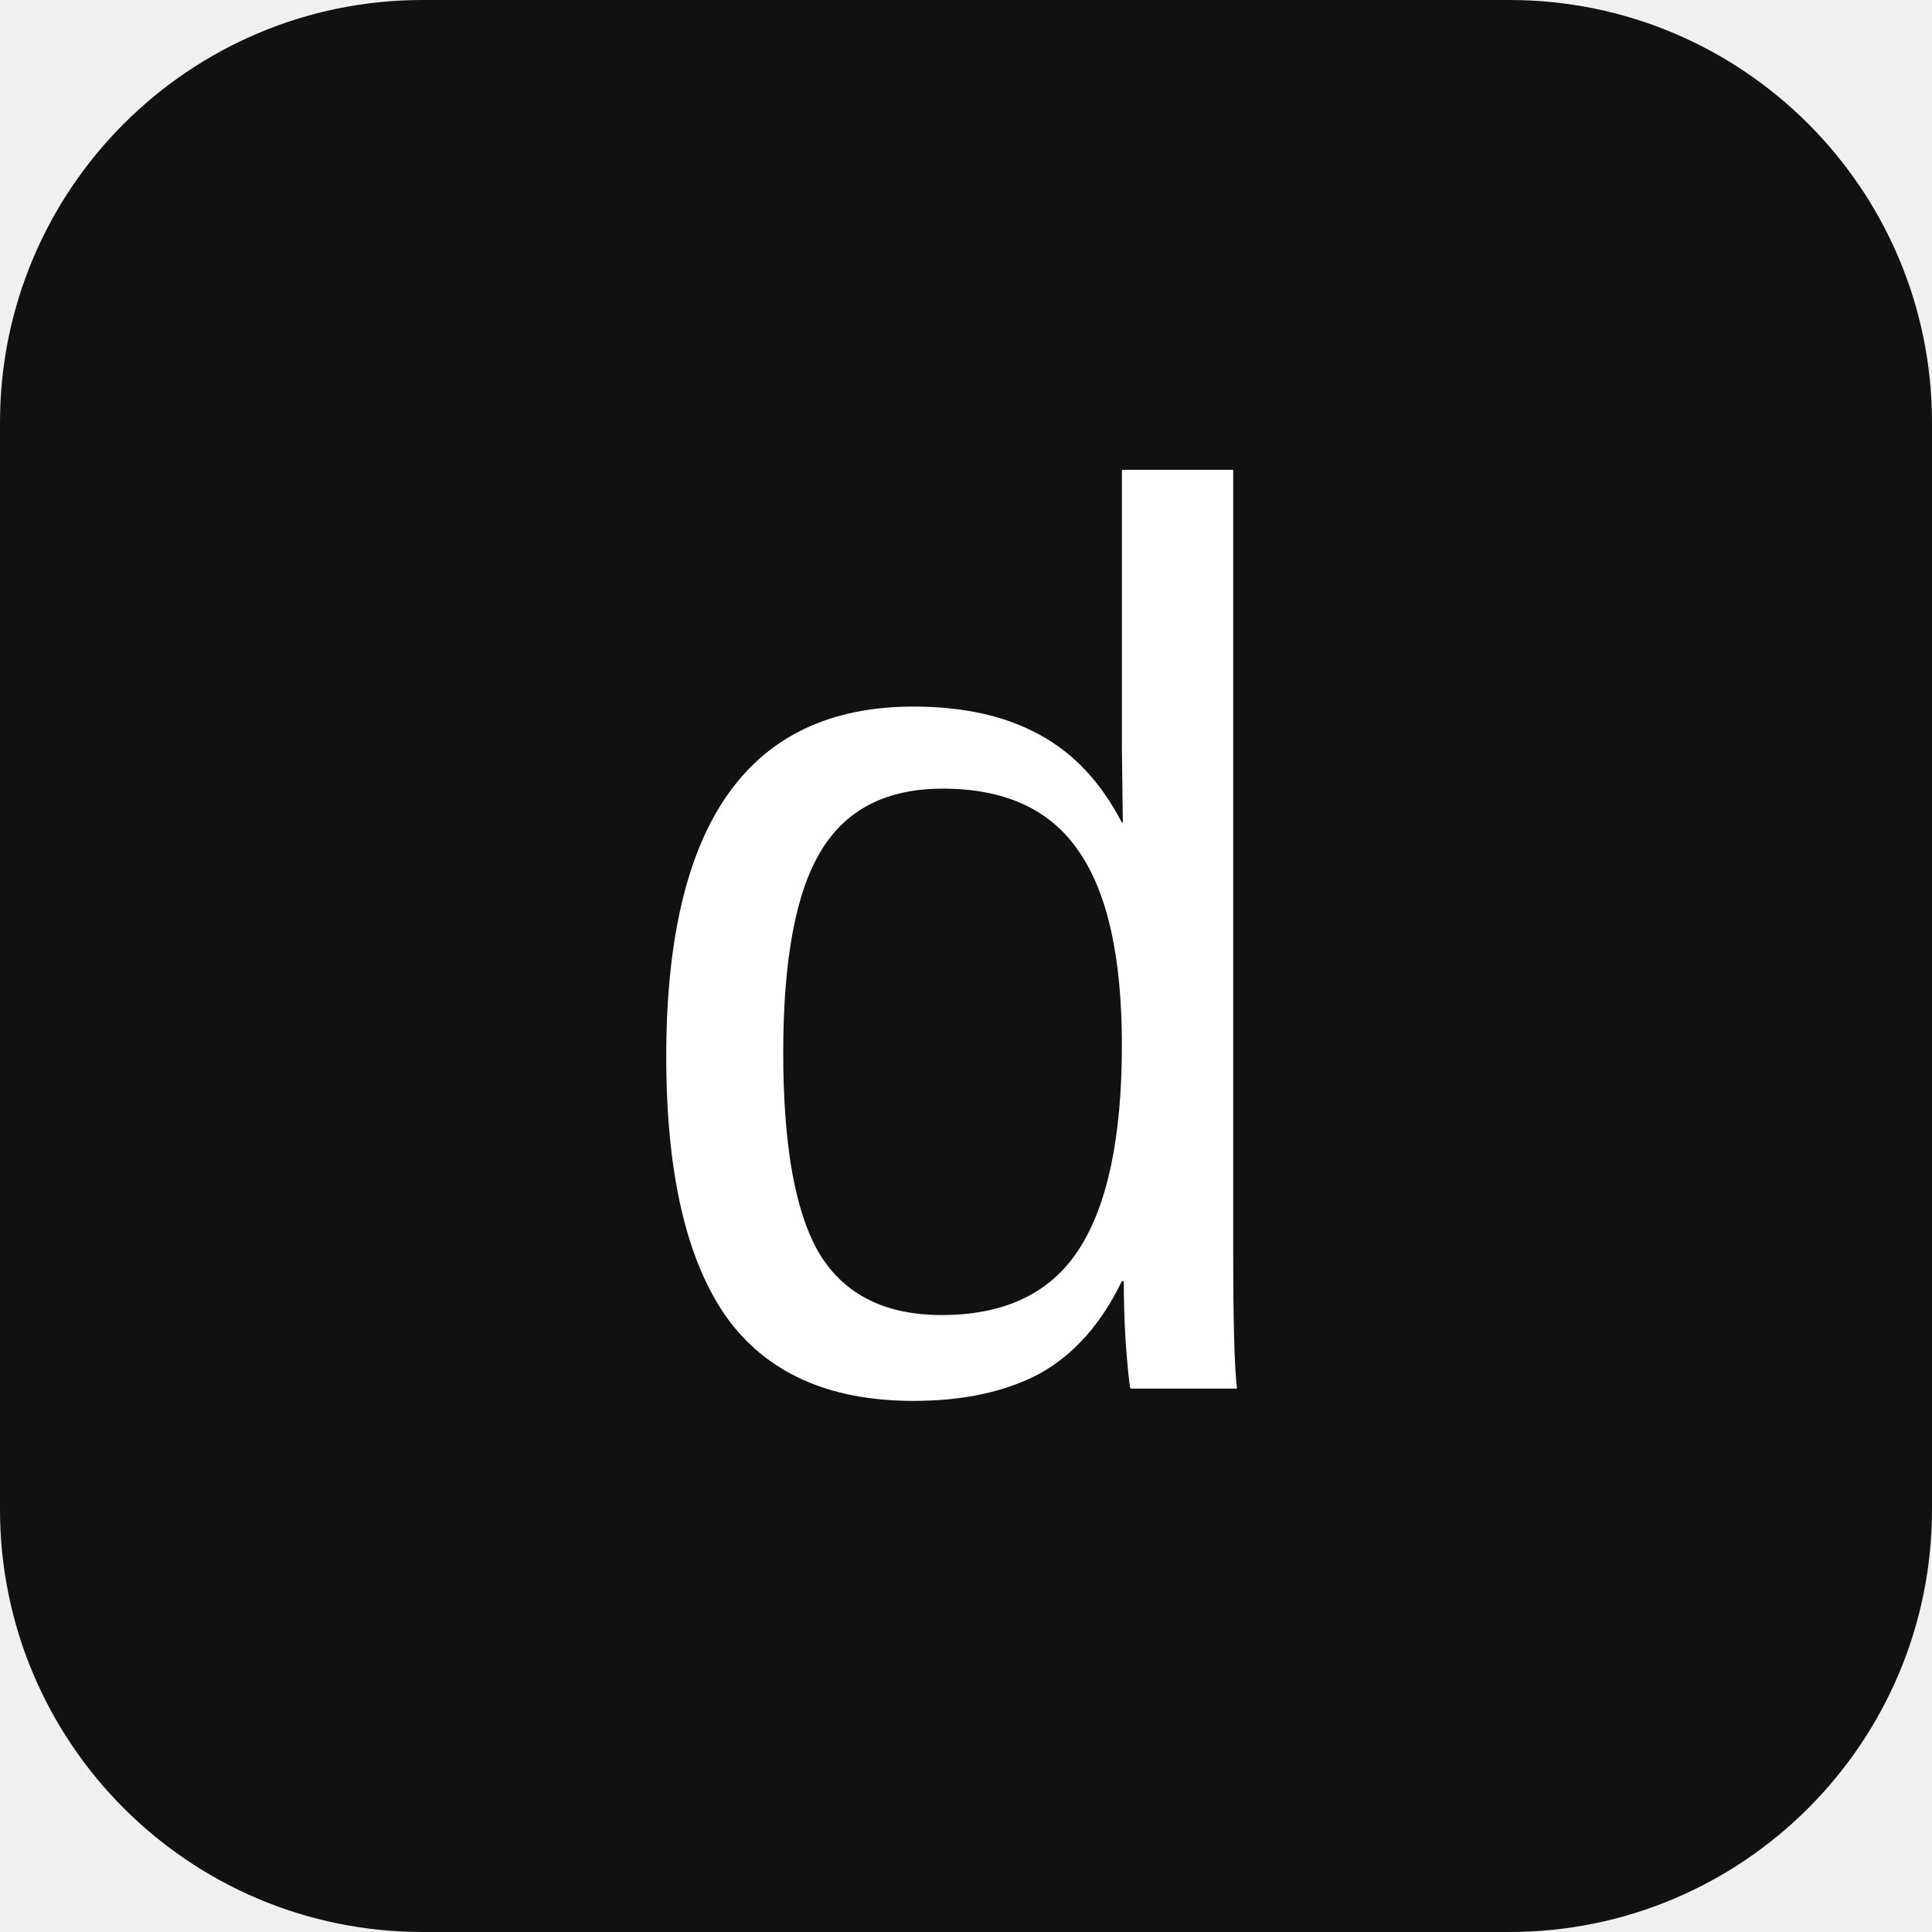
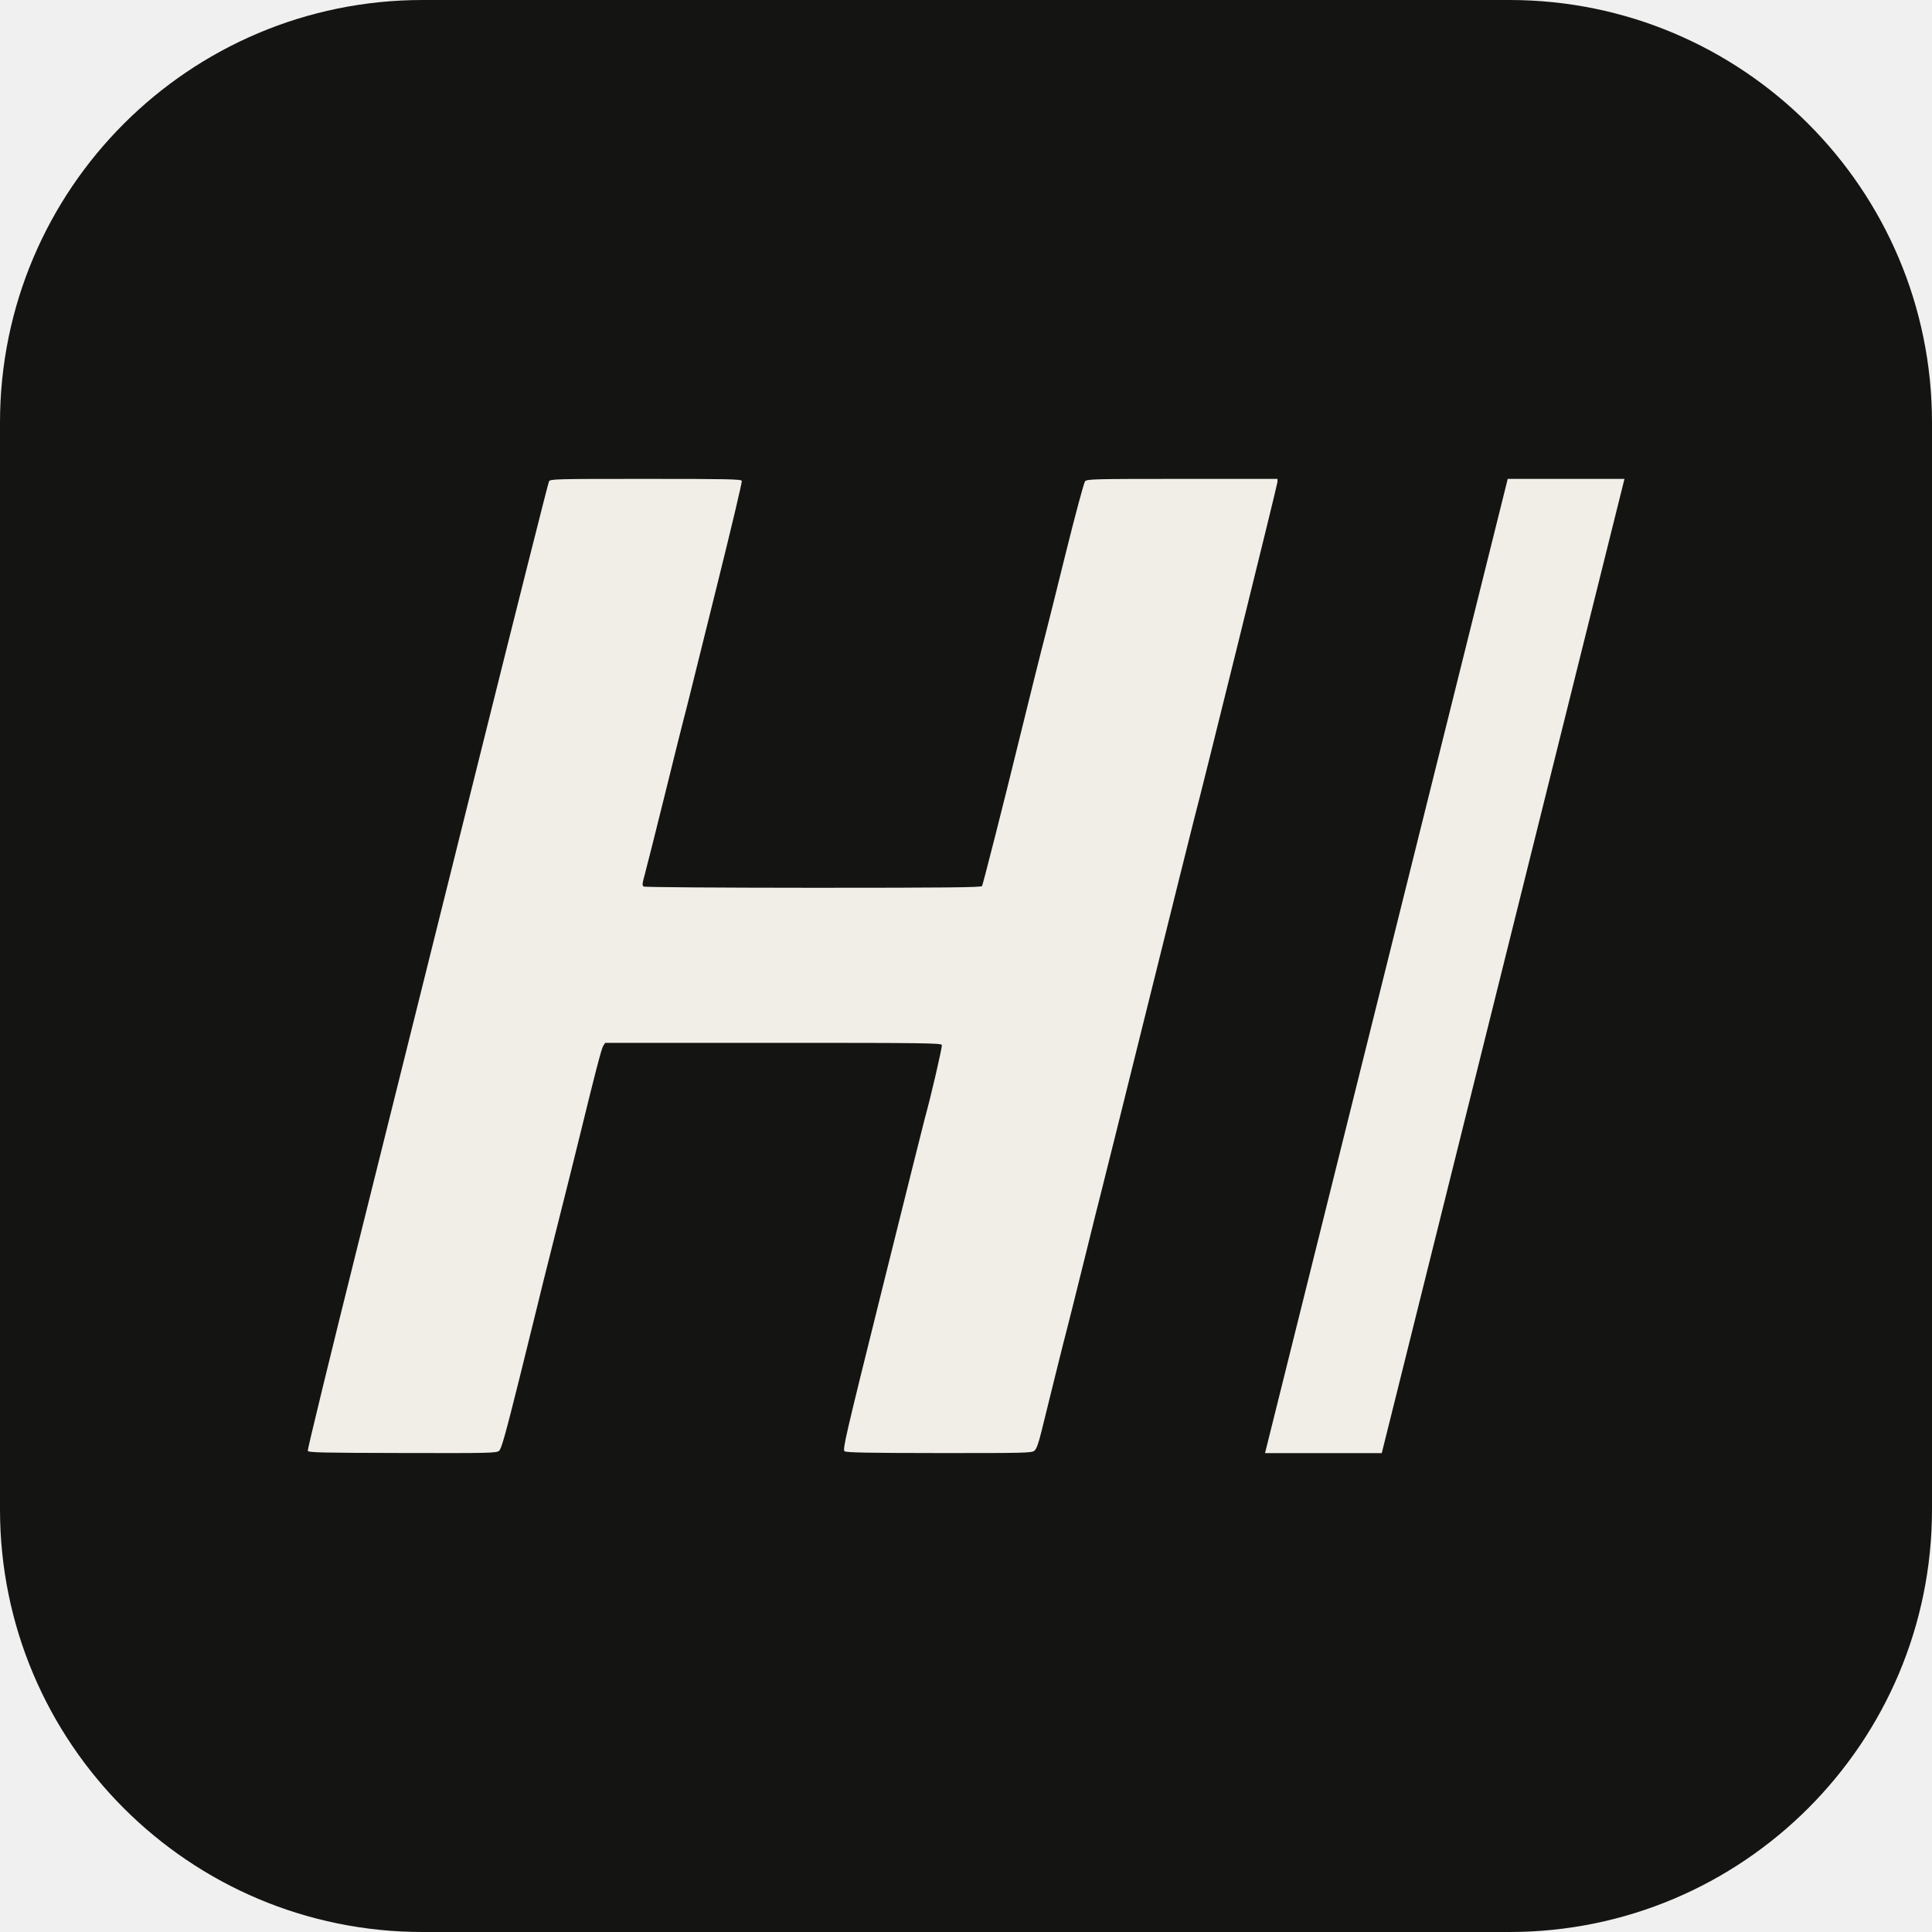
- <svg xmlns="http://www.w3.org/2000/svg" viewBox="0 0 32 32">
-   <rect width="32" height="32" rx="7" fill="#111111" />
-   <text x="16" y="23" text-anchor="middle" font-family="Rethink Sans, Helvetica Neue, Arial, sans-serif" font-size="21" font-weight="500" fill="#FFFFFF">d</text>
+ <svg xmlns="http://www.w3.org/2000/svg" viewBox="73 -30.75 352 352">
+   <rect x="73" y="-30.75" width="352" height="352" rx="77" fill="#141413" />
+   <g fill="#F0EEE6" fill-rule="evenodd">
+     <path d="M163.94 233.57 C164.36 233.22 165.11 230.52 167.64 220.38 C169.38 213.36 170.95 207.01 171.13 206.25 C171.30 205.49 172.24 201.72 173.21 197.88 C176.34 185.45 177.78 179.70 178.62 176.25 C181.44 164.70 182.58 160.31 182.90 159.81 L183.26 159.25 L213.85 159.25 C241.26 159.25 244.46 159.29 244.60 159.64 C244.71 159.95 242.58 169.14 241.50 173.00 C241.36 173.48 237.92 187.26 233.85 203.61 C227.00 231.14 226.48 233.37 226.88 233.66 C227.21 233.90 231.01 233.98 244.13 233.99 C259.80 234.00 260.98 233.97 261.47 233.56 C261.84 233.25 262.21 232.24 262.73 230.12 C263.14 228.47 264.27 223.92 265.23 220.00 C266.20 216.08 267.16 212.26 267.37 211.50 C267.58 210.74 268.98 205.12 270.50 199.00 C272.01 192.88 273.35 187.48 273.49 187.00 C273.63 186.52 277.45 171.16 281.99 152.88 C286.53 134.59 290.42 119.01 290.62 118.25 C291.82 113.85 305.75 57.50 305.75 57.05 L305.75 56.50 L288.41 56.50 C272.22 56.50 271.05 56.53 270.69 56.94 C270.48 57.18 268.89 63.11 267.15 70.12 C265.42 77.14 263.77 83.72 263.50 84.75 C262.96 86.76 260.01 98.60 258.60 104.38 C256.04 114.87 252.09 130.42 251.92 130.69 C251.76 130.93 245.34 131.00 221.17 131.00 C203.81 130.99 190.47 130.90 190.27 130.77 C189.98 130.58 190.01 130.24 190.47 128.59 C190.77 127.51 192.42 120.94 194.14 114.00 C195.85 107.06 197.42 100.76 197.63 100.00 C197.84 99.24 198.28 97.50 198.62 96.12 C198.95 94.75 201.26 85.43 203.76 75.42 C206.25 65.41 208.23 57.06 208.15 56.86 C208.04 56.55 205.51 56.50 190.64 56.50 C174.00 56.50 173.26 56.52 173.02 56.96 C172.88 57.22 167.19 79.80 160.37 107.15 C153.56 134.50 143.69 174.05 138.46 195.05 C133.22 216.04 129.00 233.38 129.07 233.58 C129.20 233.90 131.55 233.95 146.32 233.98 C162.42 234.02 163.45 233.99 163.94 233.57 Z" />
+     <path transform="translate(-728 0)" d="M1031.48 234.00 L1052.75 234.00 L1096.97 56.50 L1075.70 56.50 Z" />
+   </g>
</svg>
